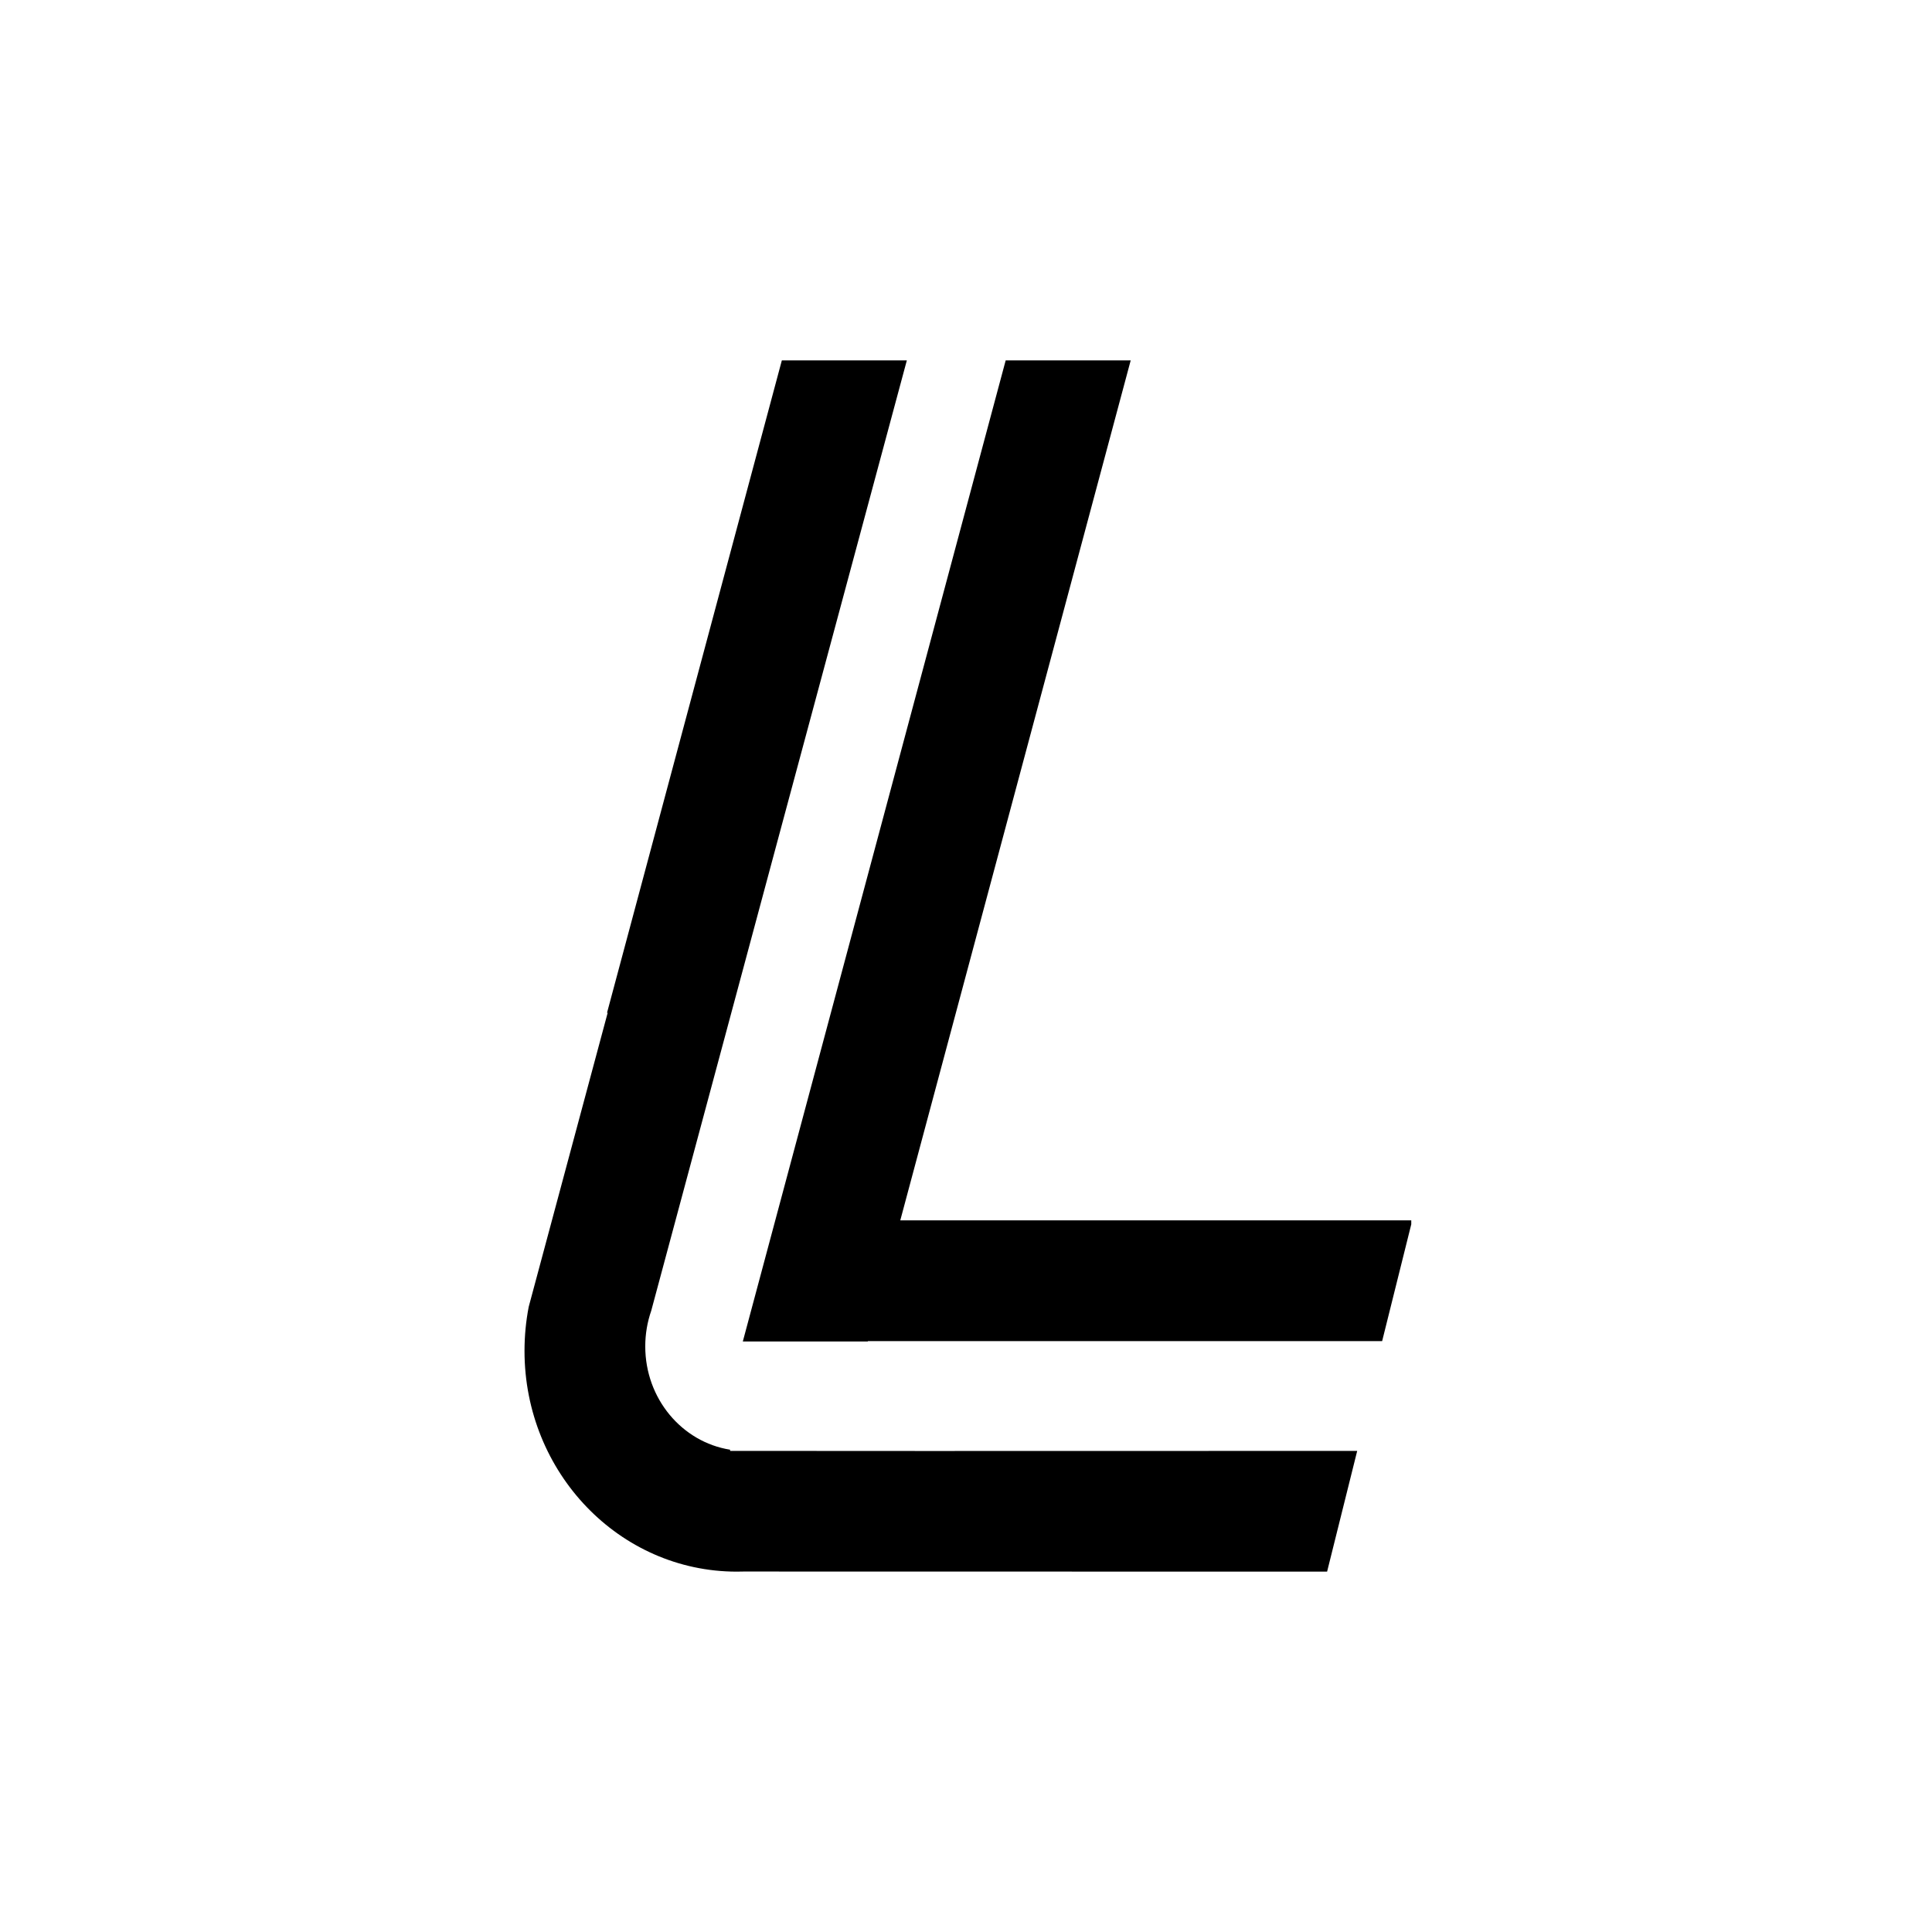
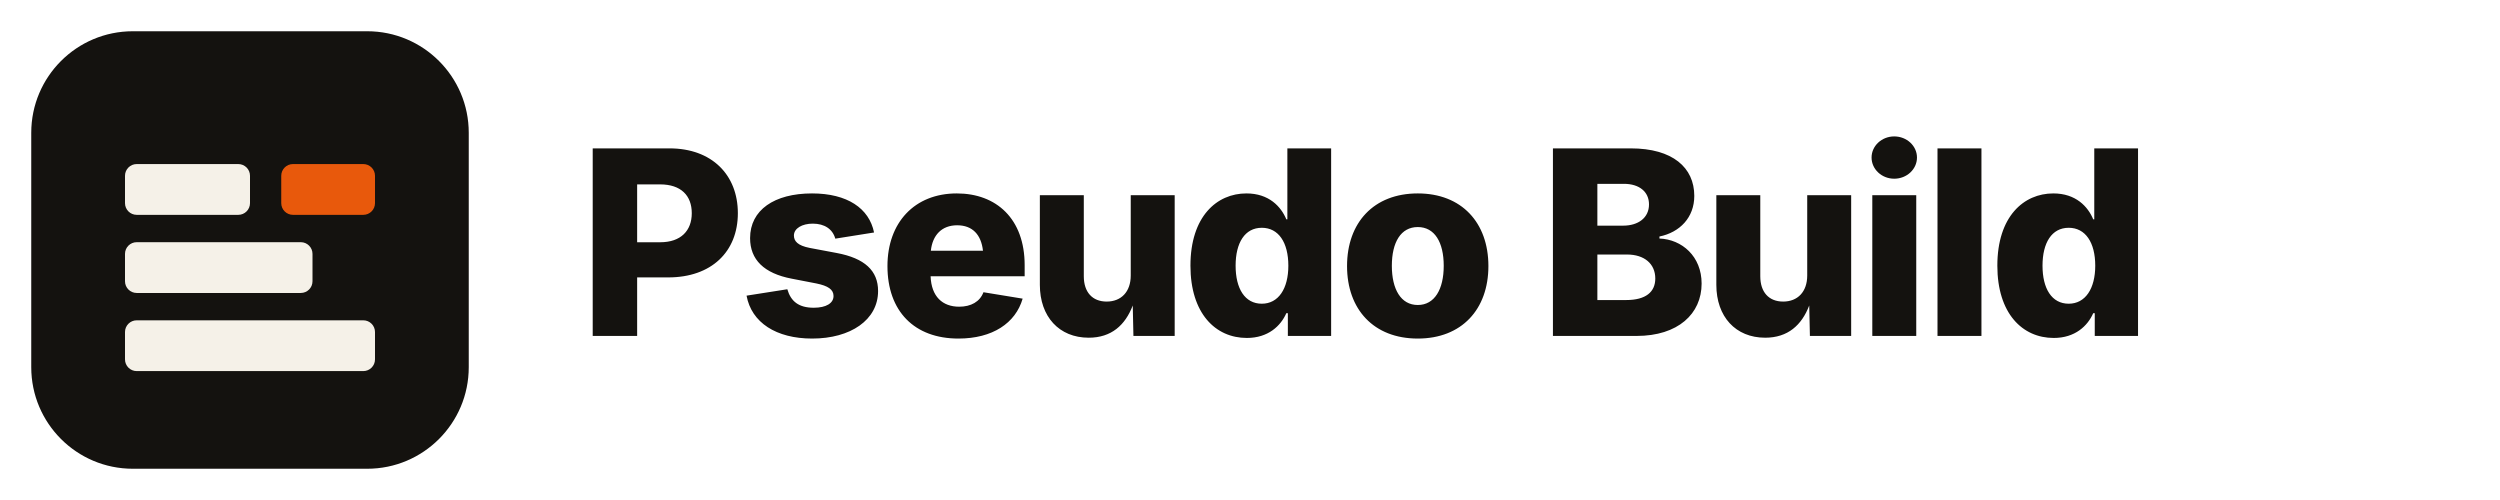
- <svg xmlns="http://www.w3.org/2000/svg" width="1024" height="1024" viewBox="0 0 1024 1024">
-   <path id="Rounded-Rectangle" fill="#000000" fill-rule="evenodd" stroke="none" d="M 460.016 710.82 L 732.562 710.82 L 748 648.906 L 748 646.82 L 477.164 646.82 L 599.297 191 L 533.039 191 L 393.711 711 L 459.969 711 Z" />
-   <path id="Rectangle" fill="#000000" fill-rule="evenodd" stroke="none" d="M 719.344 769.008 L 490.797 769.055 L 387 769 L 386.938 768.367 C 361.494 764.307 342 741.344 342 713.623 C 342 706.99 343.116 700.628 345.164 694.733 L 411.57 447.688 L 480.648 191 L 414.398 191 L 321.75 536.75 L 322.07 536.828 L 280.227 692.641 C 278.773 700.176 278 707.994 278 716 C 278 780.617 328.368 833 390.5 833 L 394.031 832.945 L 703.391 833 Z" />
+ <svg xmlns="http://www.w3.org/2000/svg" viewBox="0 0 640 128" width="640" height="128">
+   <rect x="8" y="8" width="112" height="112" rx="26" fill="#14120F" />
+   <rect x="32" y="82" width="64" height="13" rx="3" fill="#F5F1E8" />
+   <rect x="32" y="62" width="48" height="13" rx="3" fill="#F5F1E8" />
+   <rect x="32" y="42" width="32" height="13" rx="3" fill="#F5F1E8" />
+   <rect x="72" y="42" width="24" height="13" rx="3" fill="#E8590C" />
+   <text x="148" y="86" font-family="Inter, system-ui, -apple-system, sans-serif" font-weight="800" font-size="66" letter-spacing="-2" fill="#14120F">Pseudo Build</text>
</svg>
